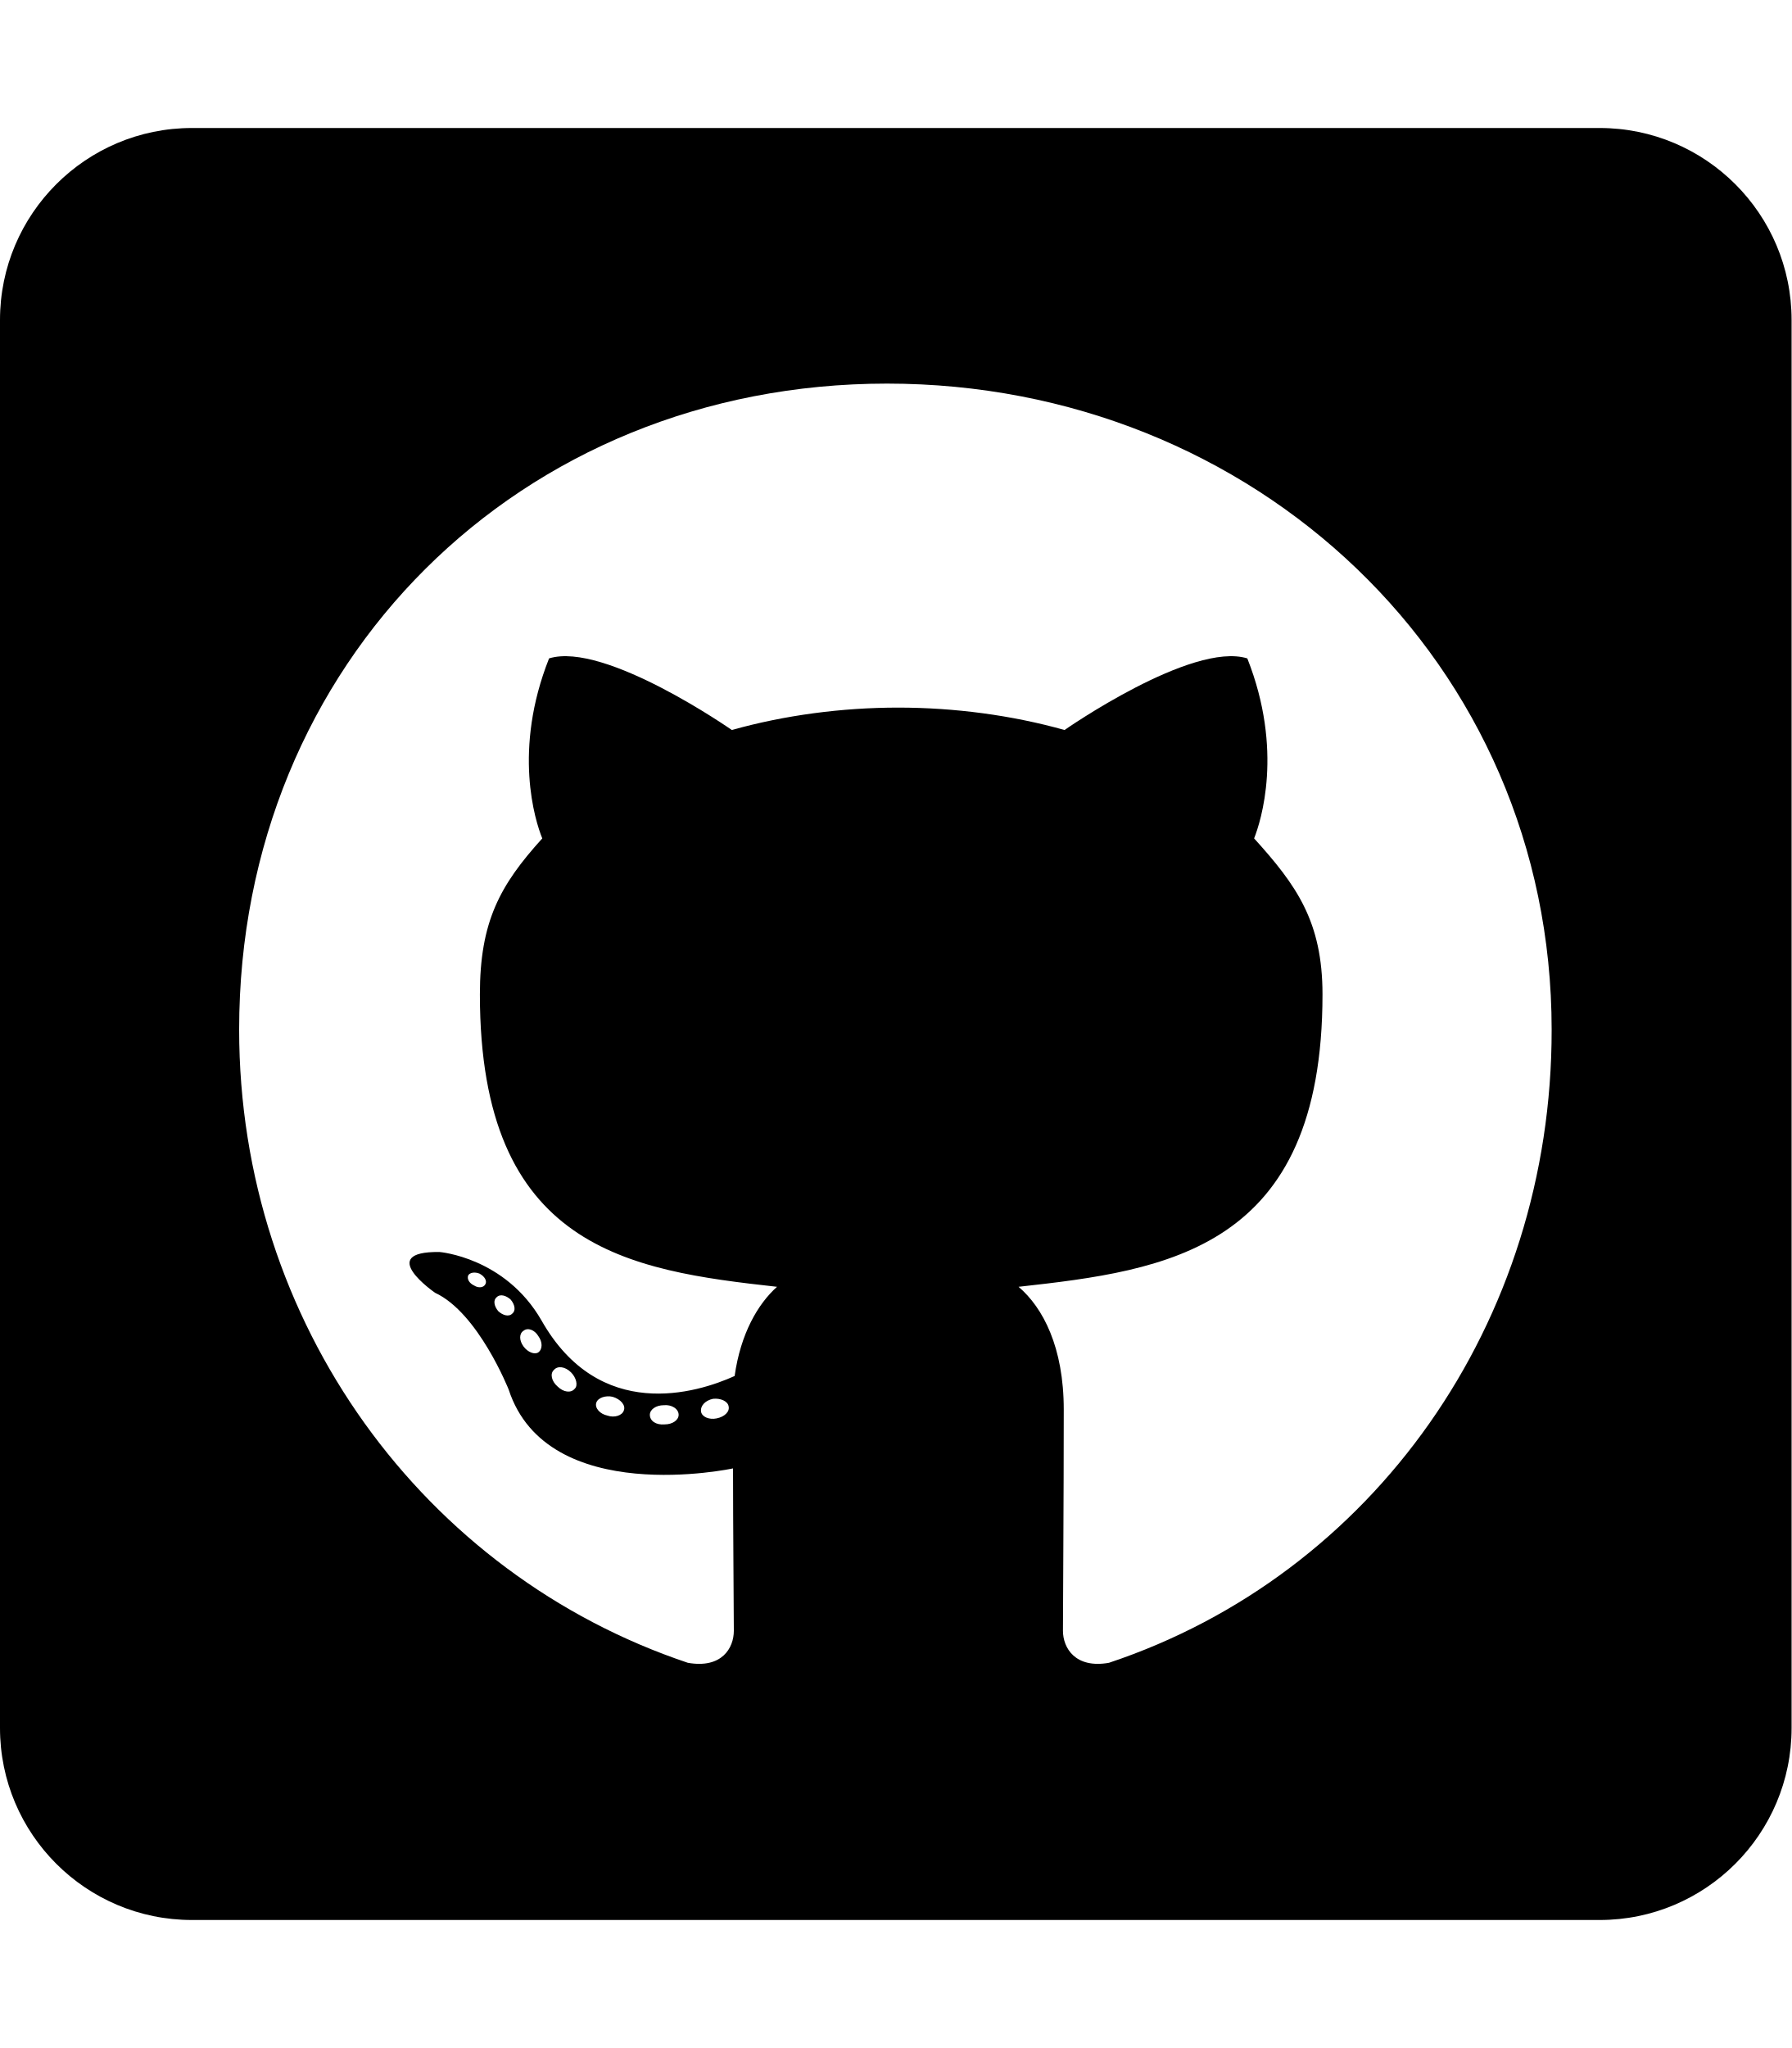
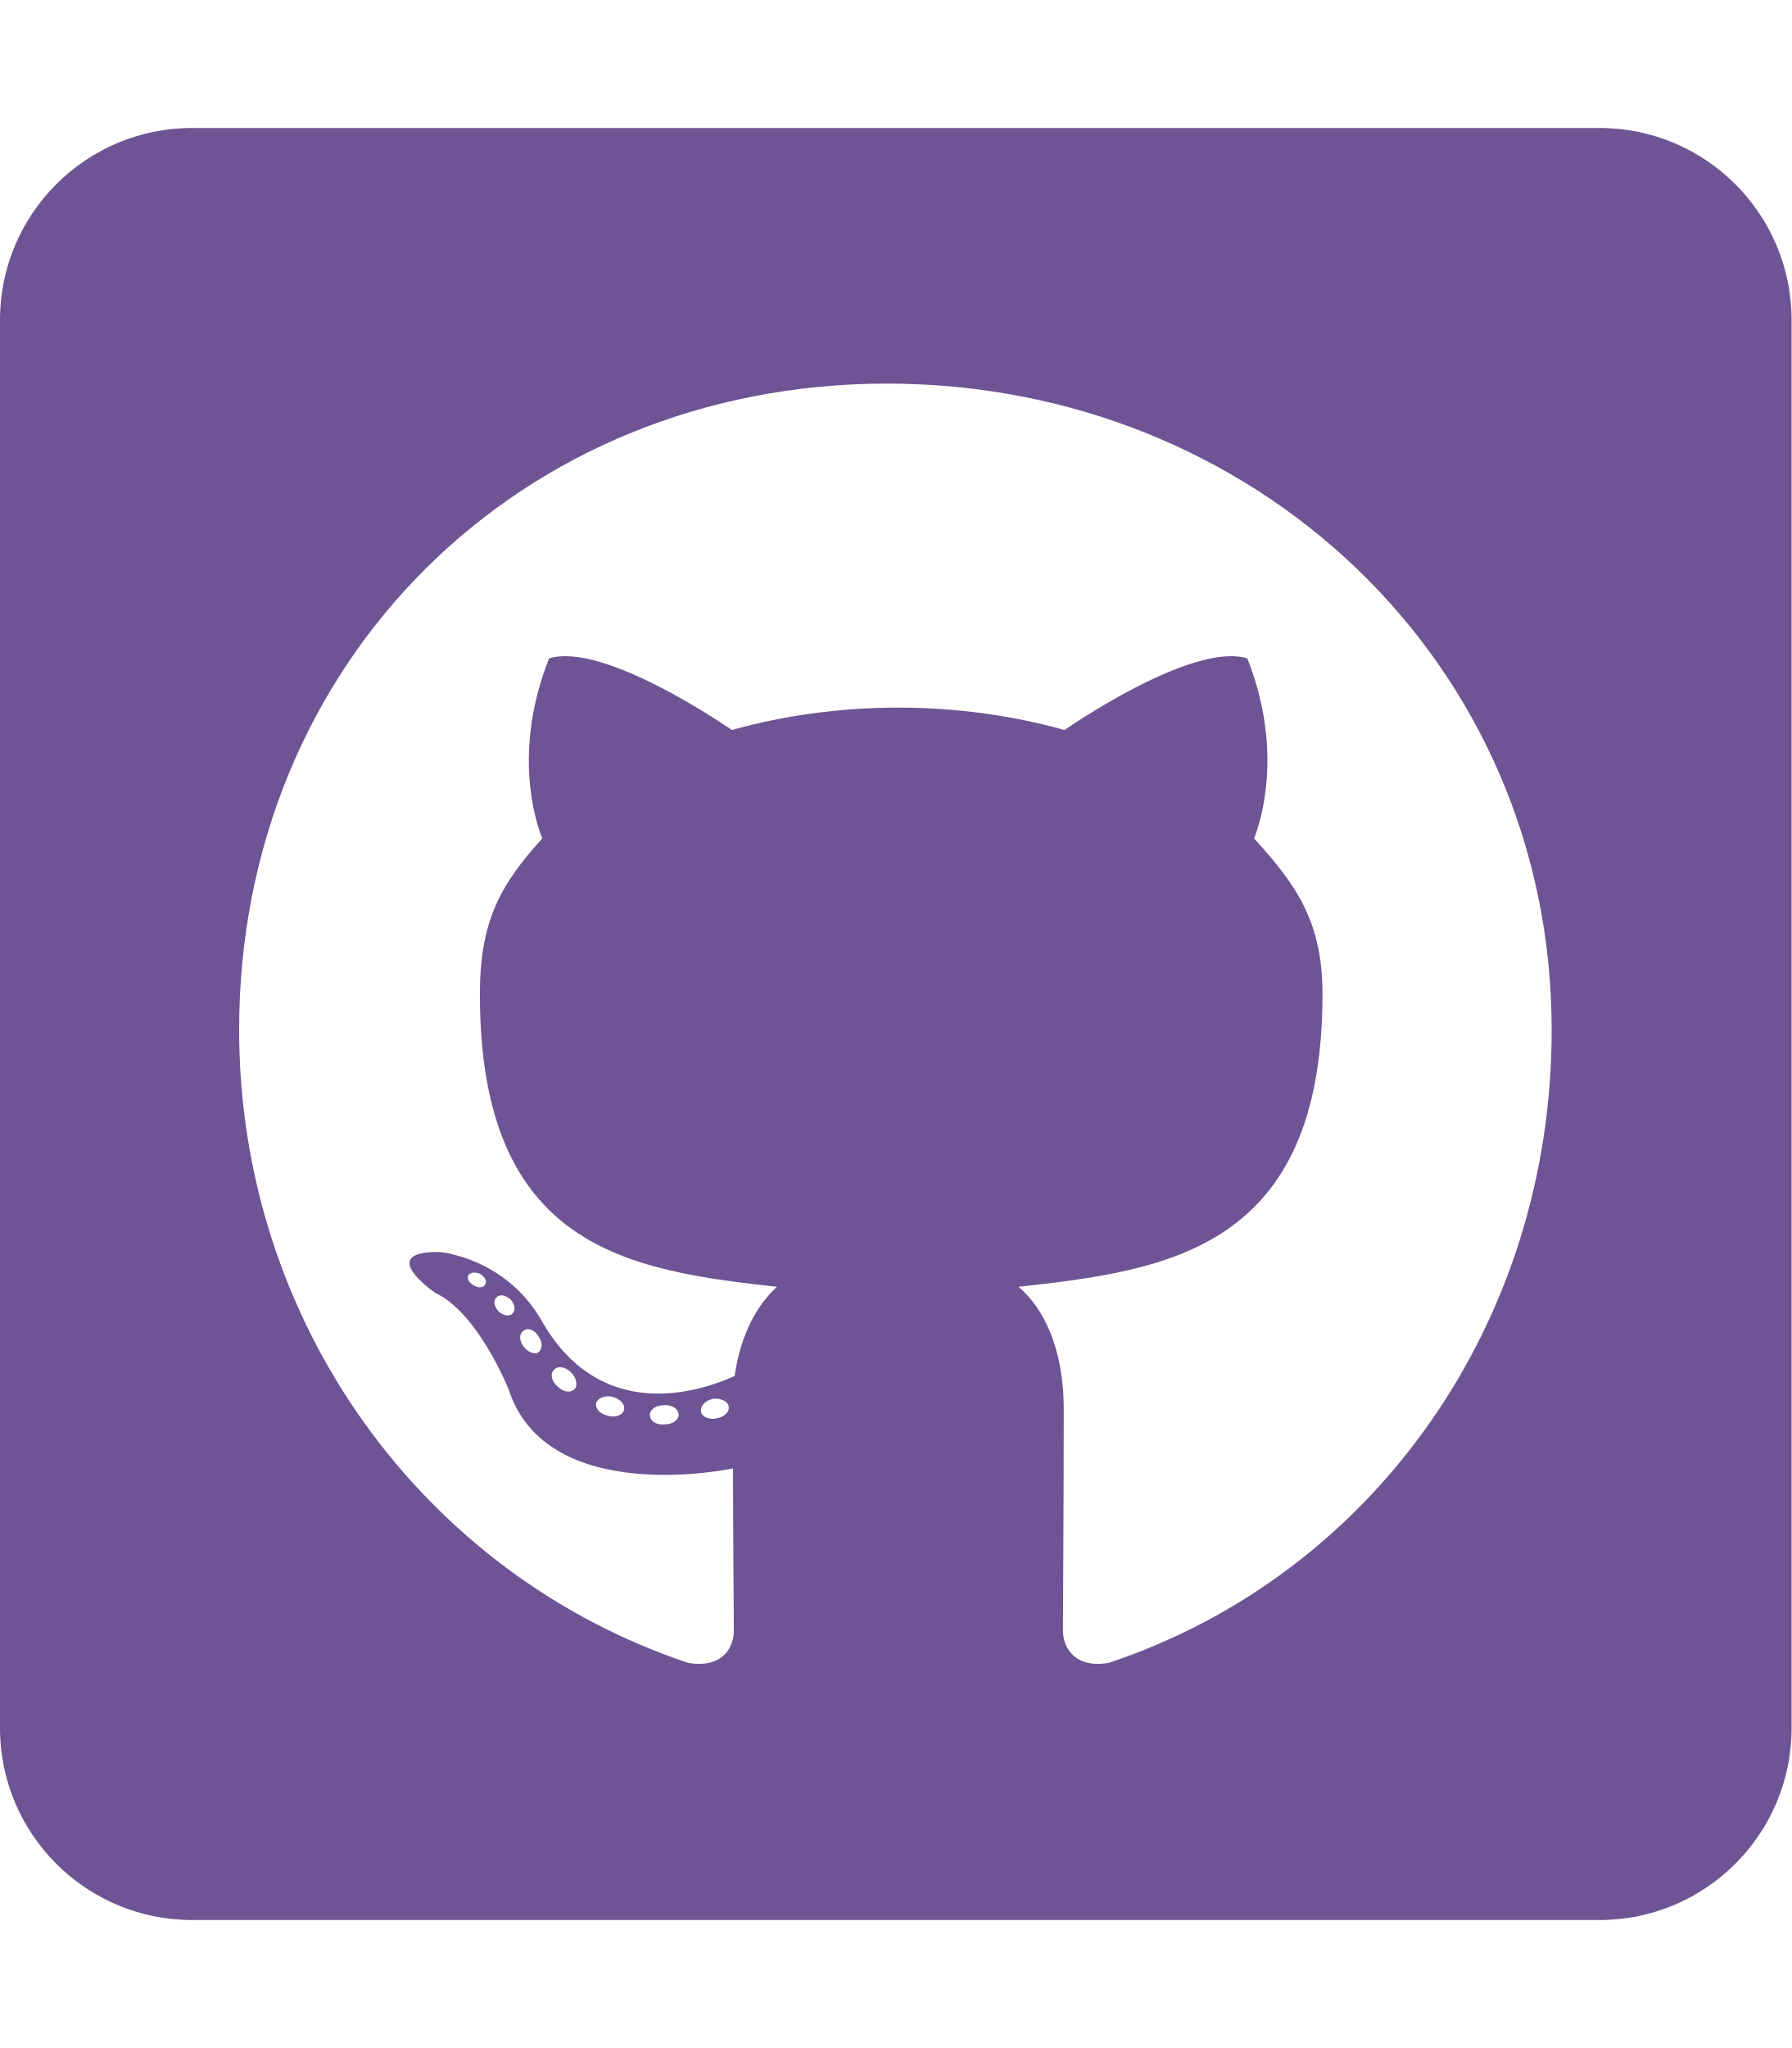
- <svg xmlns="http://www.w3.org/2000/svg" viewBox="0 0 448 512">
+ <svg xmlns="http://www.w3.org/2000/svg" viewBox="0 0 448 512" fill="#6e5494">
  <path d="M400 32H48C21.5 32 0 53.5 0 80v352c0 26.5 21.5 48 48 48h352c26.5 0 48-21.5 48-48V80c0-26.5-21.5-48-48-48zM277.3 415.7c-8.4 1.5-11.5-3.7-11.5-8 0-5.4.2-33 .2-55.3 0-15.6-5.2-25.5-11.3-30.7 37-4.1 76-9.2 76-73.1 0-18.2-6.5-27.3-17.1-39 1.7-4.3 7.4-22-1.7-45-13.9-4.3-45.7 17.9-45.7 17.9-13.2-3.7-27.5-5.6-41.6-5.6-14.1 0-28.4 1.9-41.6 5.6 0 0-31.8-22.2-45.7-17.9-9.1 22.9-3.5 40.6-1.7 45-10.6 11.7-15.6 20.8-15.6 39 0 63.6 37.3 69 74.3 73.1-4.8 4.3-9.1 11.7-10.6 22.3-9.5 4.3-33.8 11.7-48.3-13.9-9.1-15.8-25.5-17.1-25.5-17.1-16.2-.2-1.1 10.2-1.1 10.2 10.8 5 18.4 24.2 18.4 24.2 9.7 29.7 56.1 19.7 56.1 19.7 0 13.9.2 36.5.2 40.6 0 4.3-3 9.5-11.5 8-66-22.1-112.2-84.9-112.2-158.3 0-91.8 70.2-161.5 162-161.5S388 165.6 388 257.4c.1 73.4-44.7 136.3-110.7 158.3zm-98.1-61.1c-1.9.4-3.7-.4-3.9-1.7-.2-1.5 1.1-2.8 3-3.2 1.9-.2 3.7.6 3.9 1.9.3 1.3-1 2.6-3 3zm-9.5-.9c0 1.3-1.5 2.4-3.5 2.4-2.2.2-3.7-.9-3.7-2.4 0-1.3 1.5-2.4 3.5-2.4 1.9-.2 3.7.9 3.7 2.4zm-13.7-1.1c-.4 1.3-2.4 1.9-4.1 1.3-1.9-.4-3.2-1.9-2.8-3.2.4-1.3 2.4-1.9 4.1-1.5 2 .6 3.3 2.1 2.8 3.4zm-12.3-5.4c-.9 1.1-2.8.9-4.3-.6-1.5-1.3-1.9-3.2-.9-4.1.9-1.1 2.8-.9 4.3.6 1.3 1.3 1.8 3.3.9 4.1zm-9.1-9.1c-.9.6-2.6 0-3.7-1.5s-1.1-3.2 0-3.9c1.1-.9 2.8-.2 3.7 1.3 1.1 1.5 1.1 3.3 0 4.1zm-6.5-9.7c-.9.9-2.4.4-3.5-.6-1.1-1.3-1.3-2.8-.4-3.5.9-.9 2.4-.4 3.5.6 1.1 1.3 1.3 2.8.4 3.5zm-6.7-7.4c-.4.9-1.7 1.1-2.8.4-1.3-.6-1.9-1.7-1.5-2.6.4-.6 1.5-.9 2.8-.4 1.3.7 1.9 1.8 1.5 2.6z" />
</svg>
